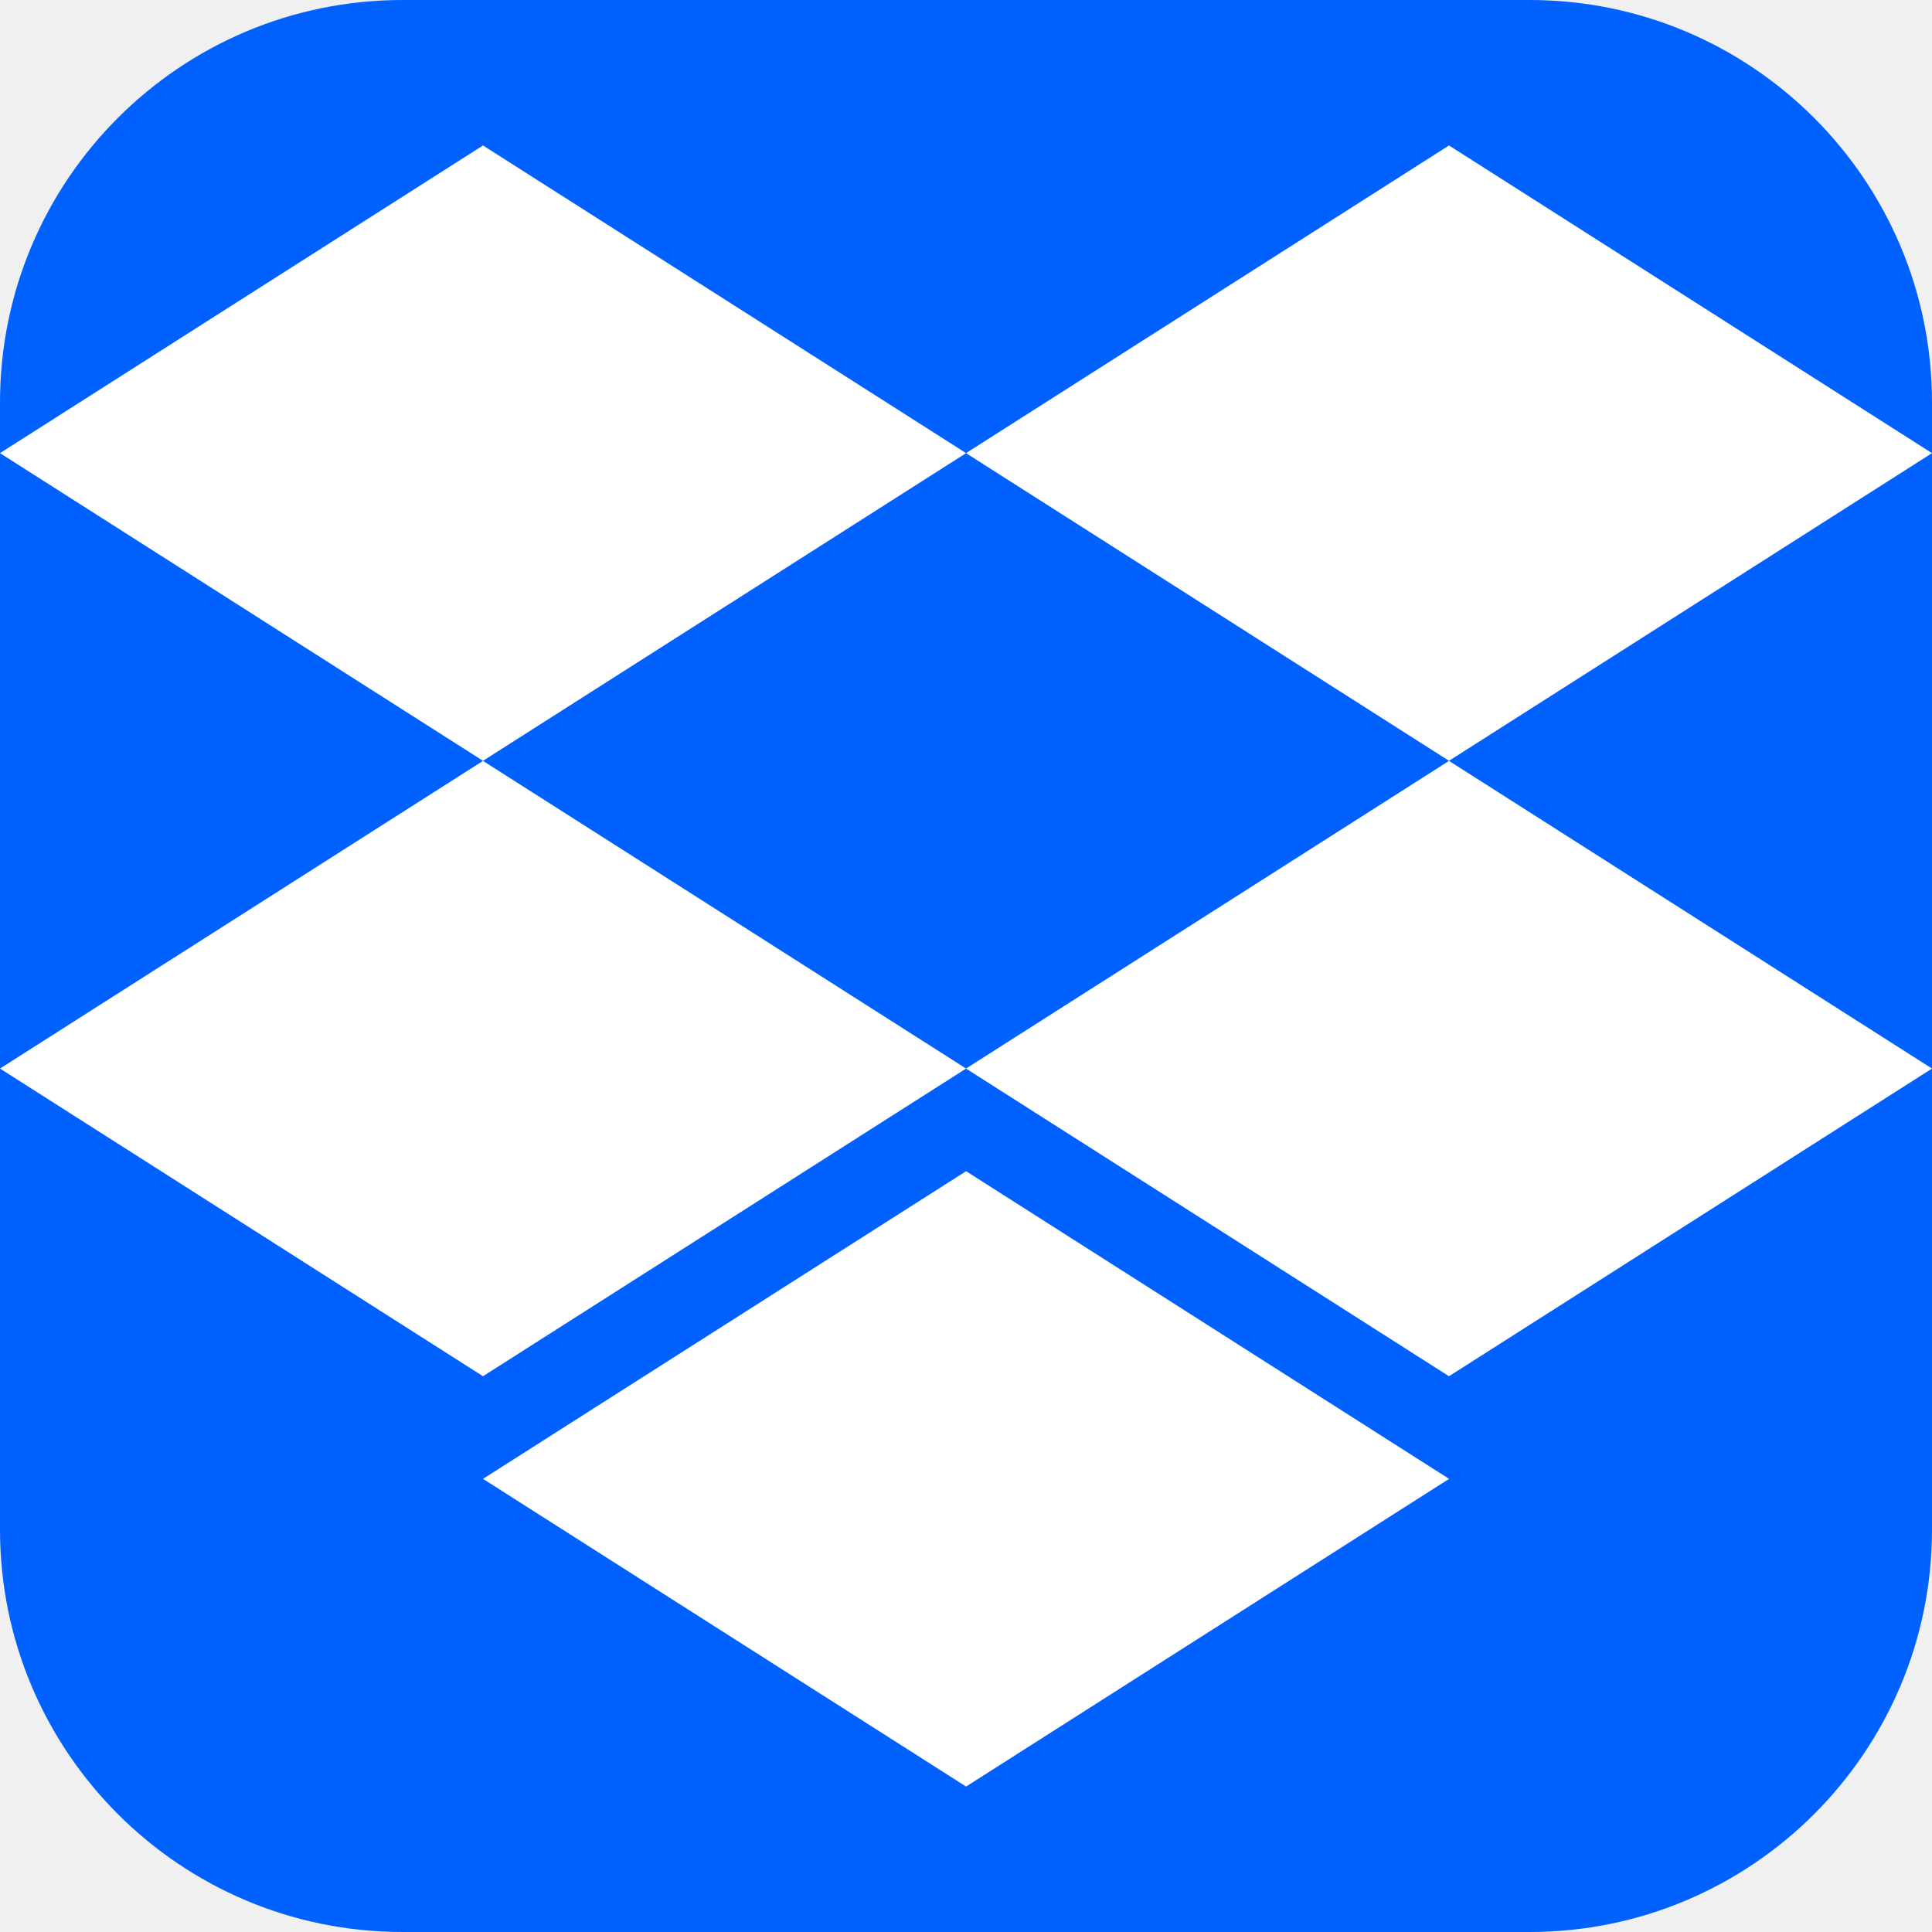
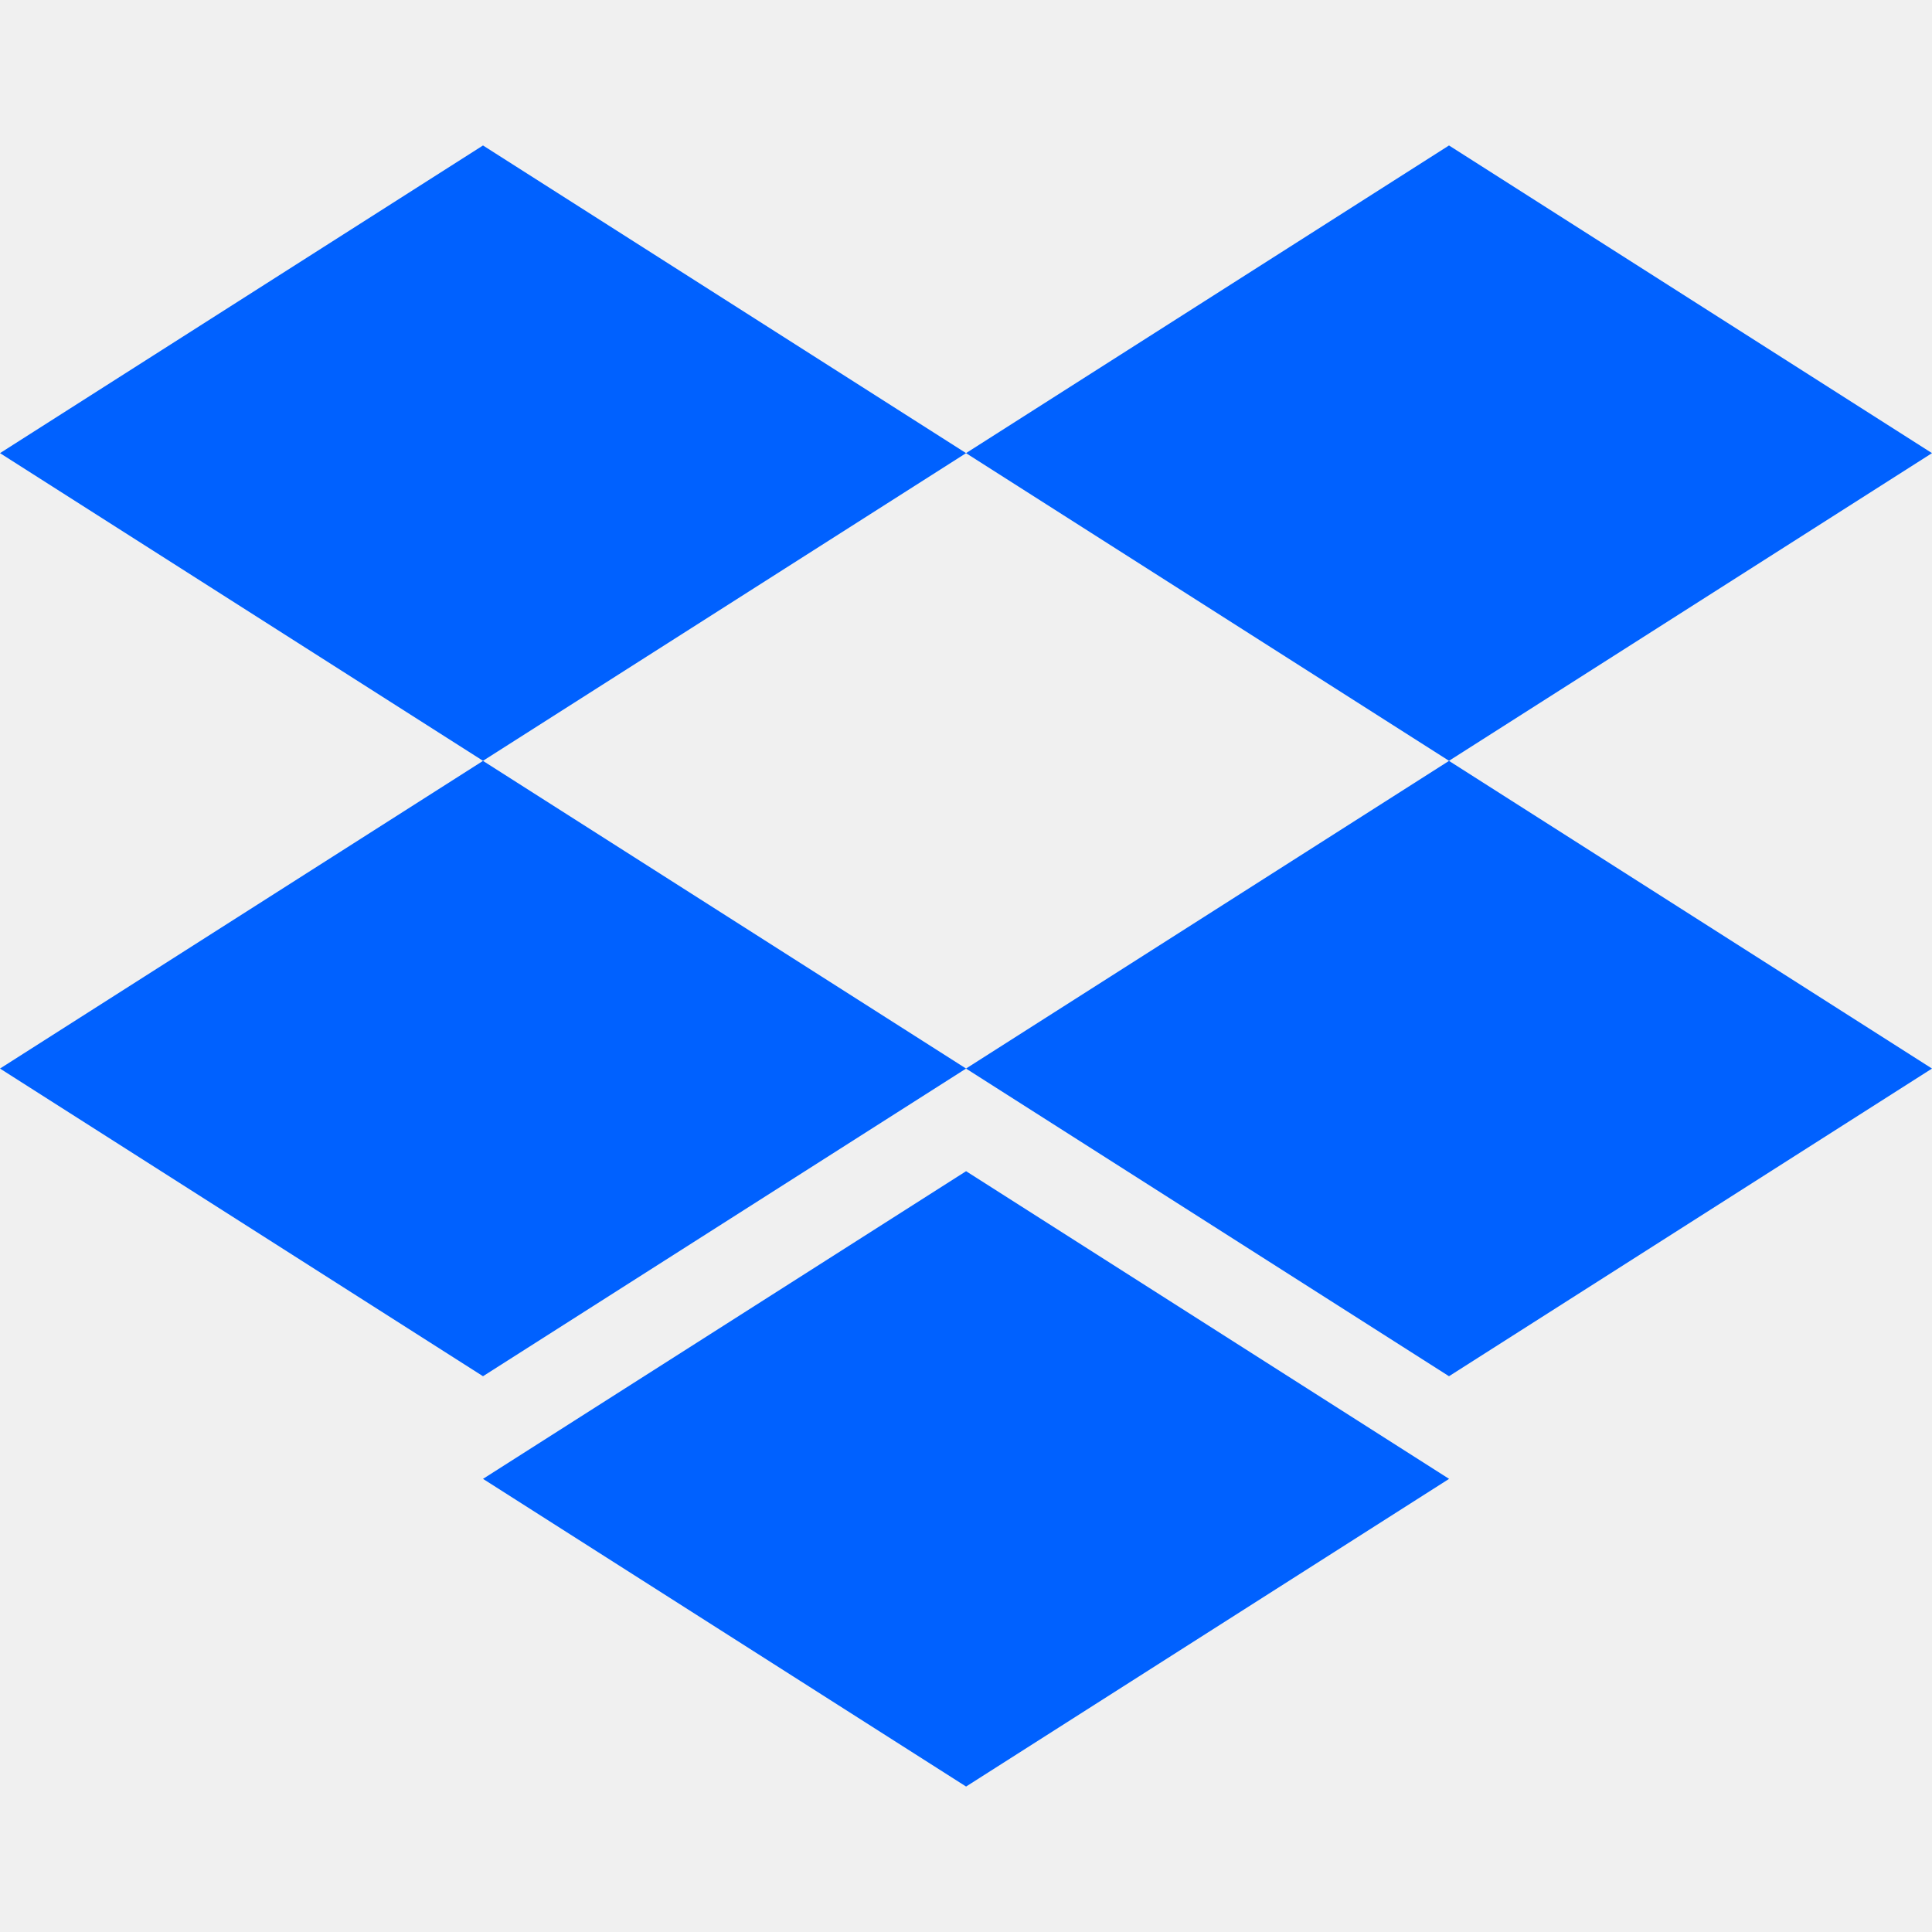
<svg xmlns="http://www.w3.org/2000/svg" viewBox="0 0 24 24">
-   <rect width="24" height="24" rx="5" fill="#0061FF" />
-   <path fill="white" d="M6 1.807 0 5.629l6 3.822 6.001-3.822zm12 0-6 3.822 6 3.822 6-3.822zM0 13.274l6 3.822 6.001-3.822L6 9.452zm18-3.822-6 3.822 6 3.822 6-3.822zM6 18.371l6.001 3.822 6-3.822-6-3.822z" />
+   <path fill="#0061FF" d="M6 1.807 0 5.629l6 3.822 6.001-3.822zm12 0-6 3.822 6 3.822 6-3.822zM0 13.274l6 3.822 6.001-3.822L6 9.452zm18-3.822-6 3.822 6 3.822 6-3.822zM6 18.371l6.001 3.822 6-3.822-6-3.822z" />
</svg>
